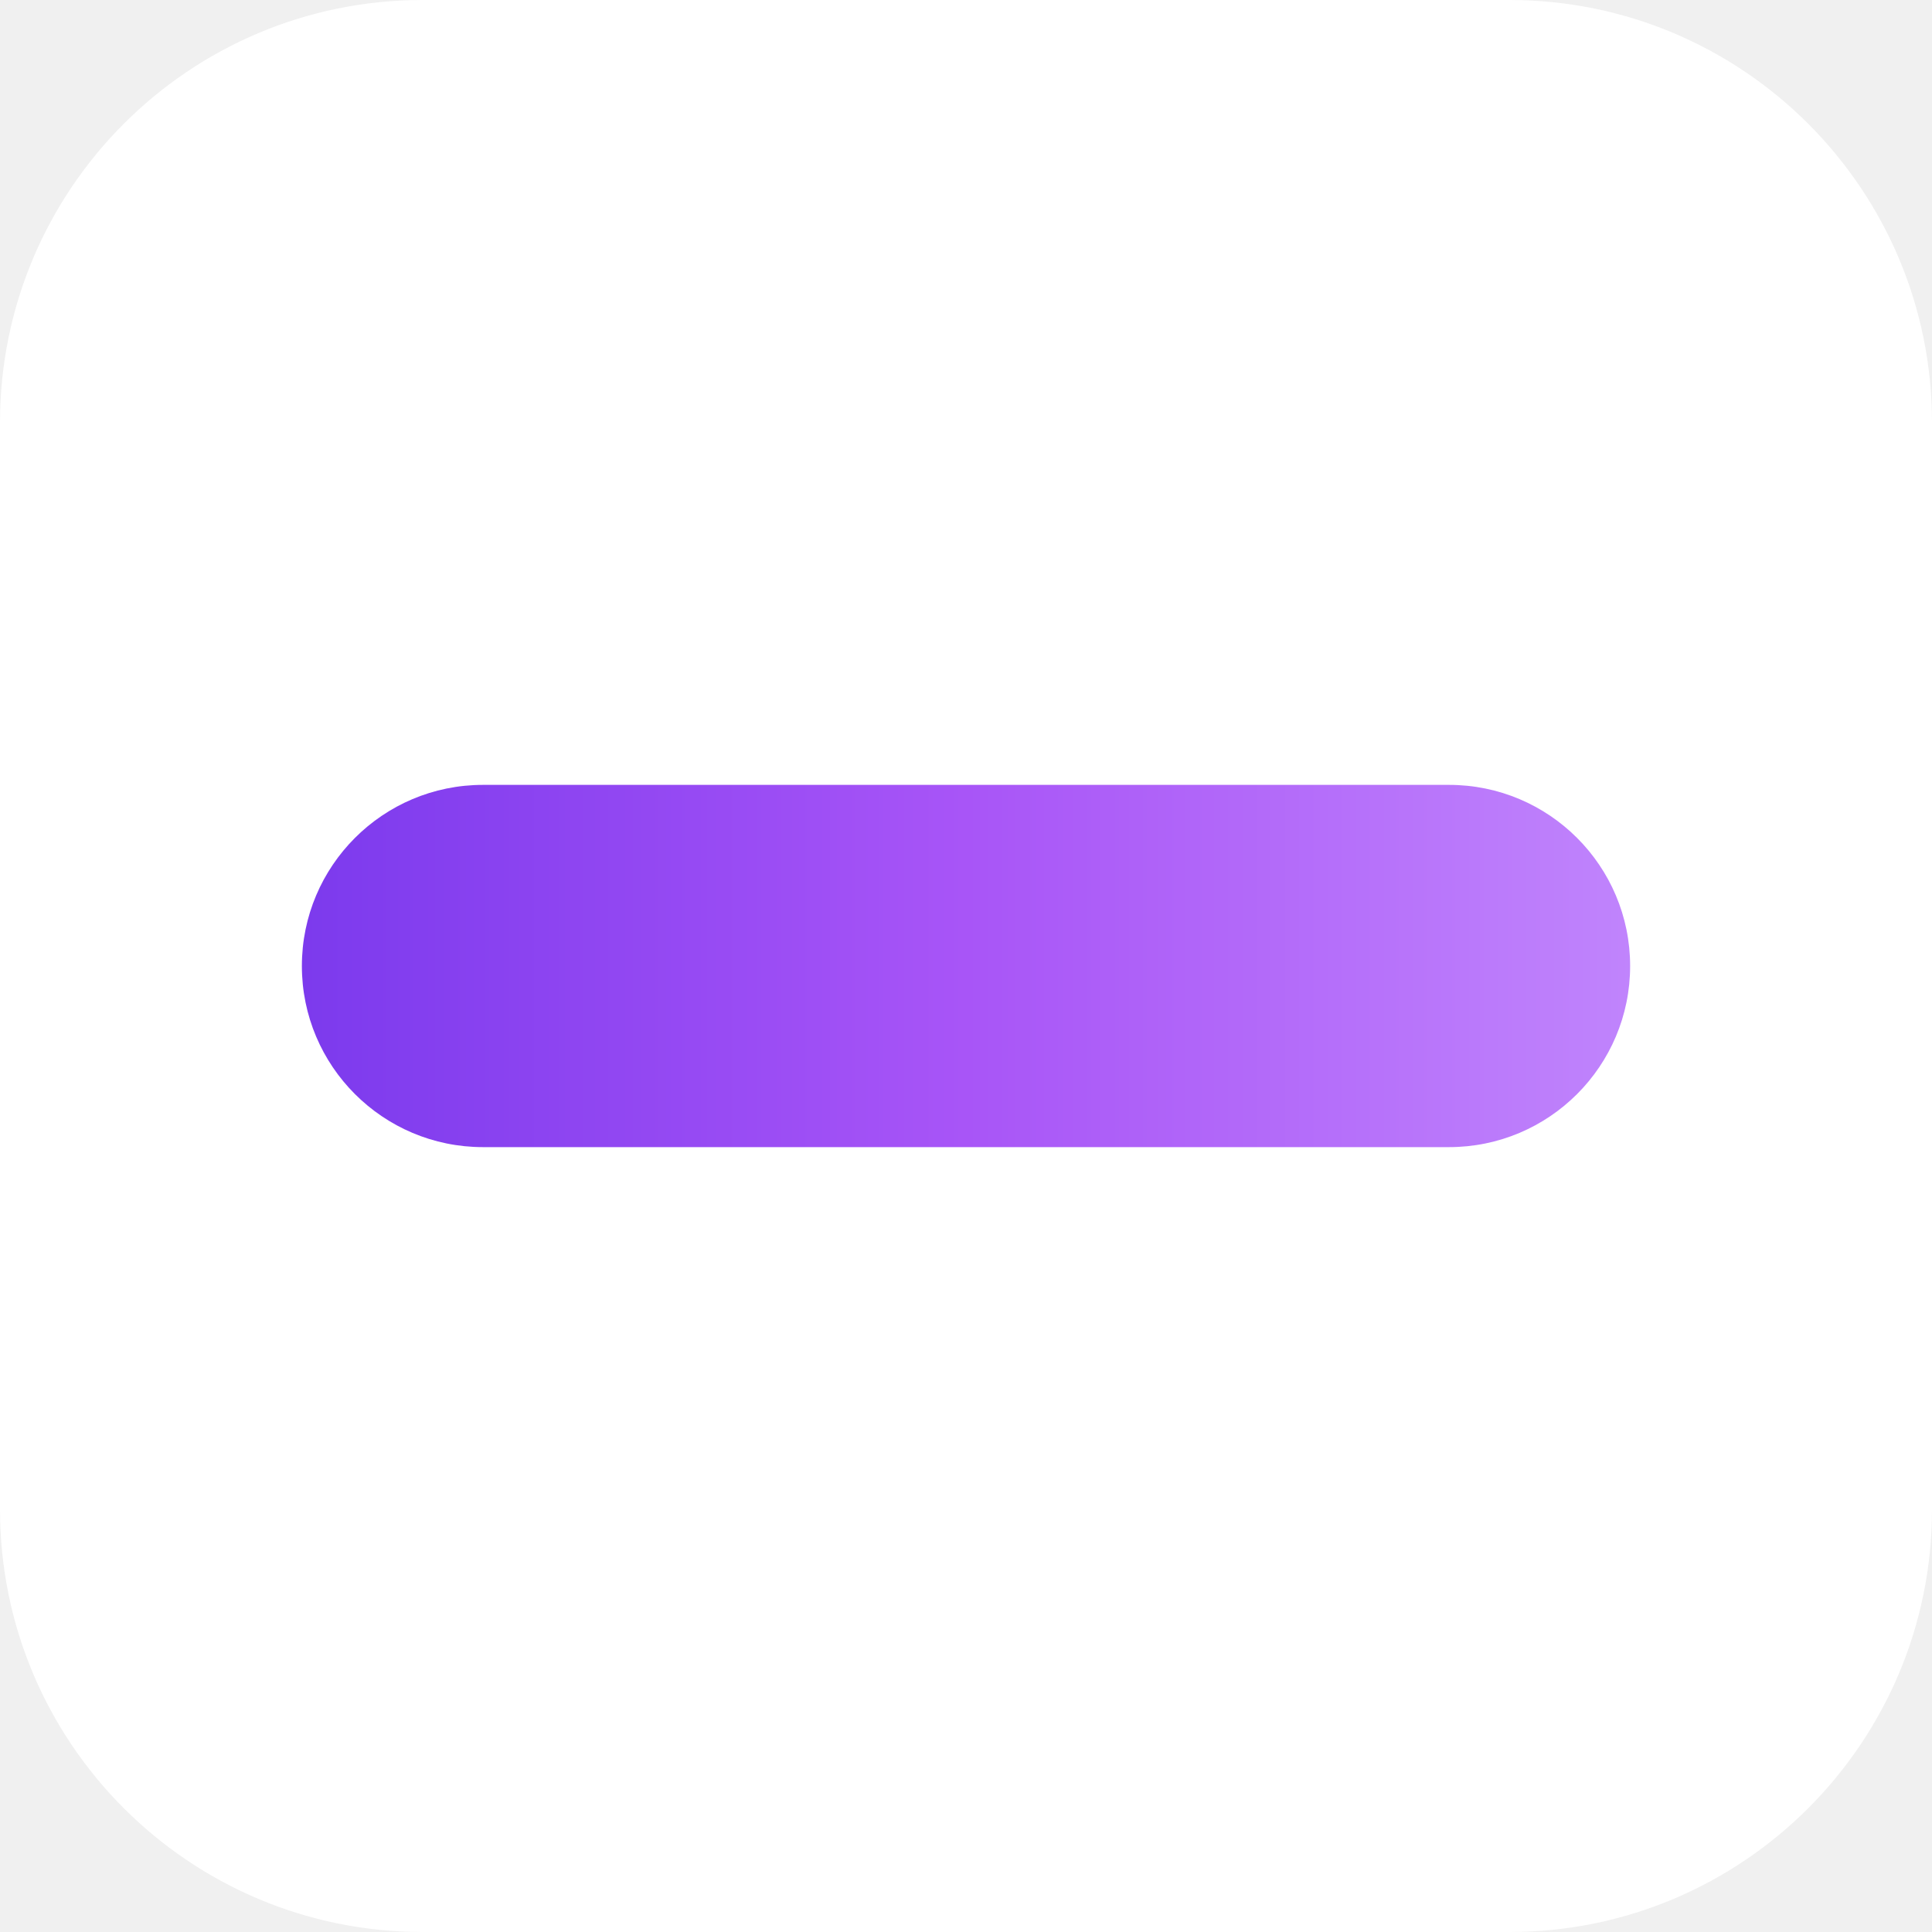
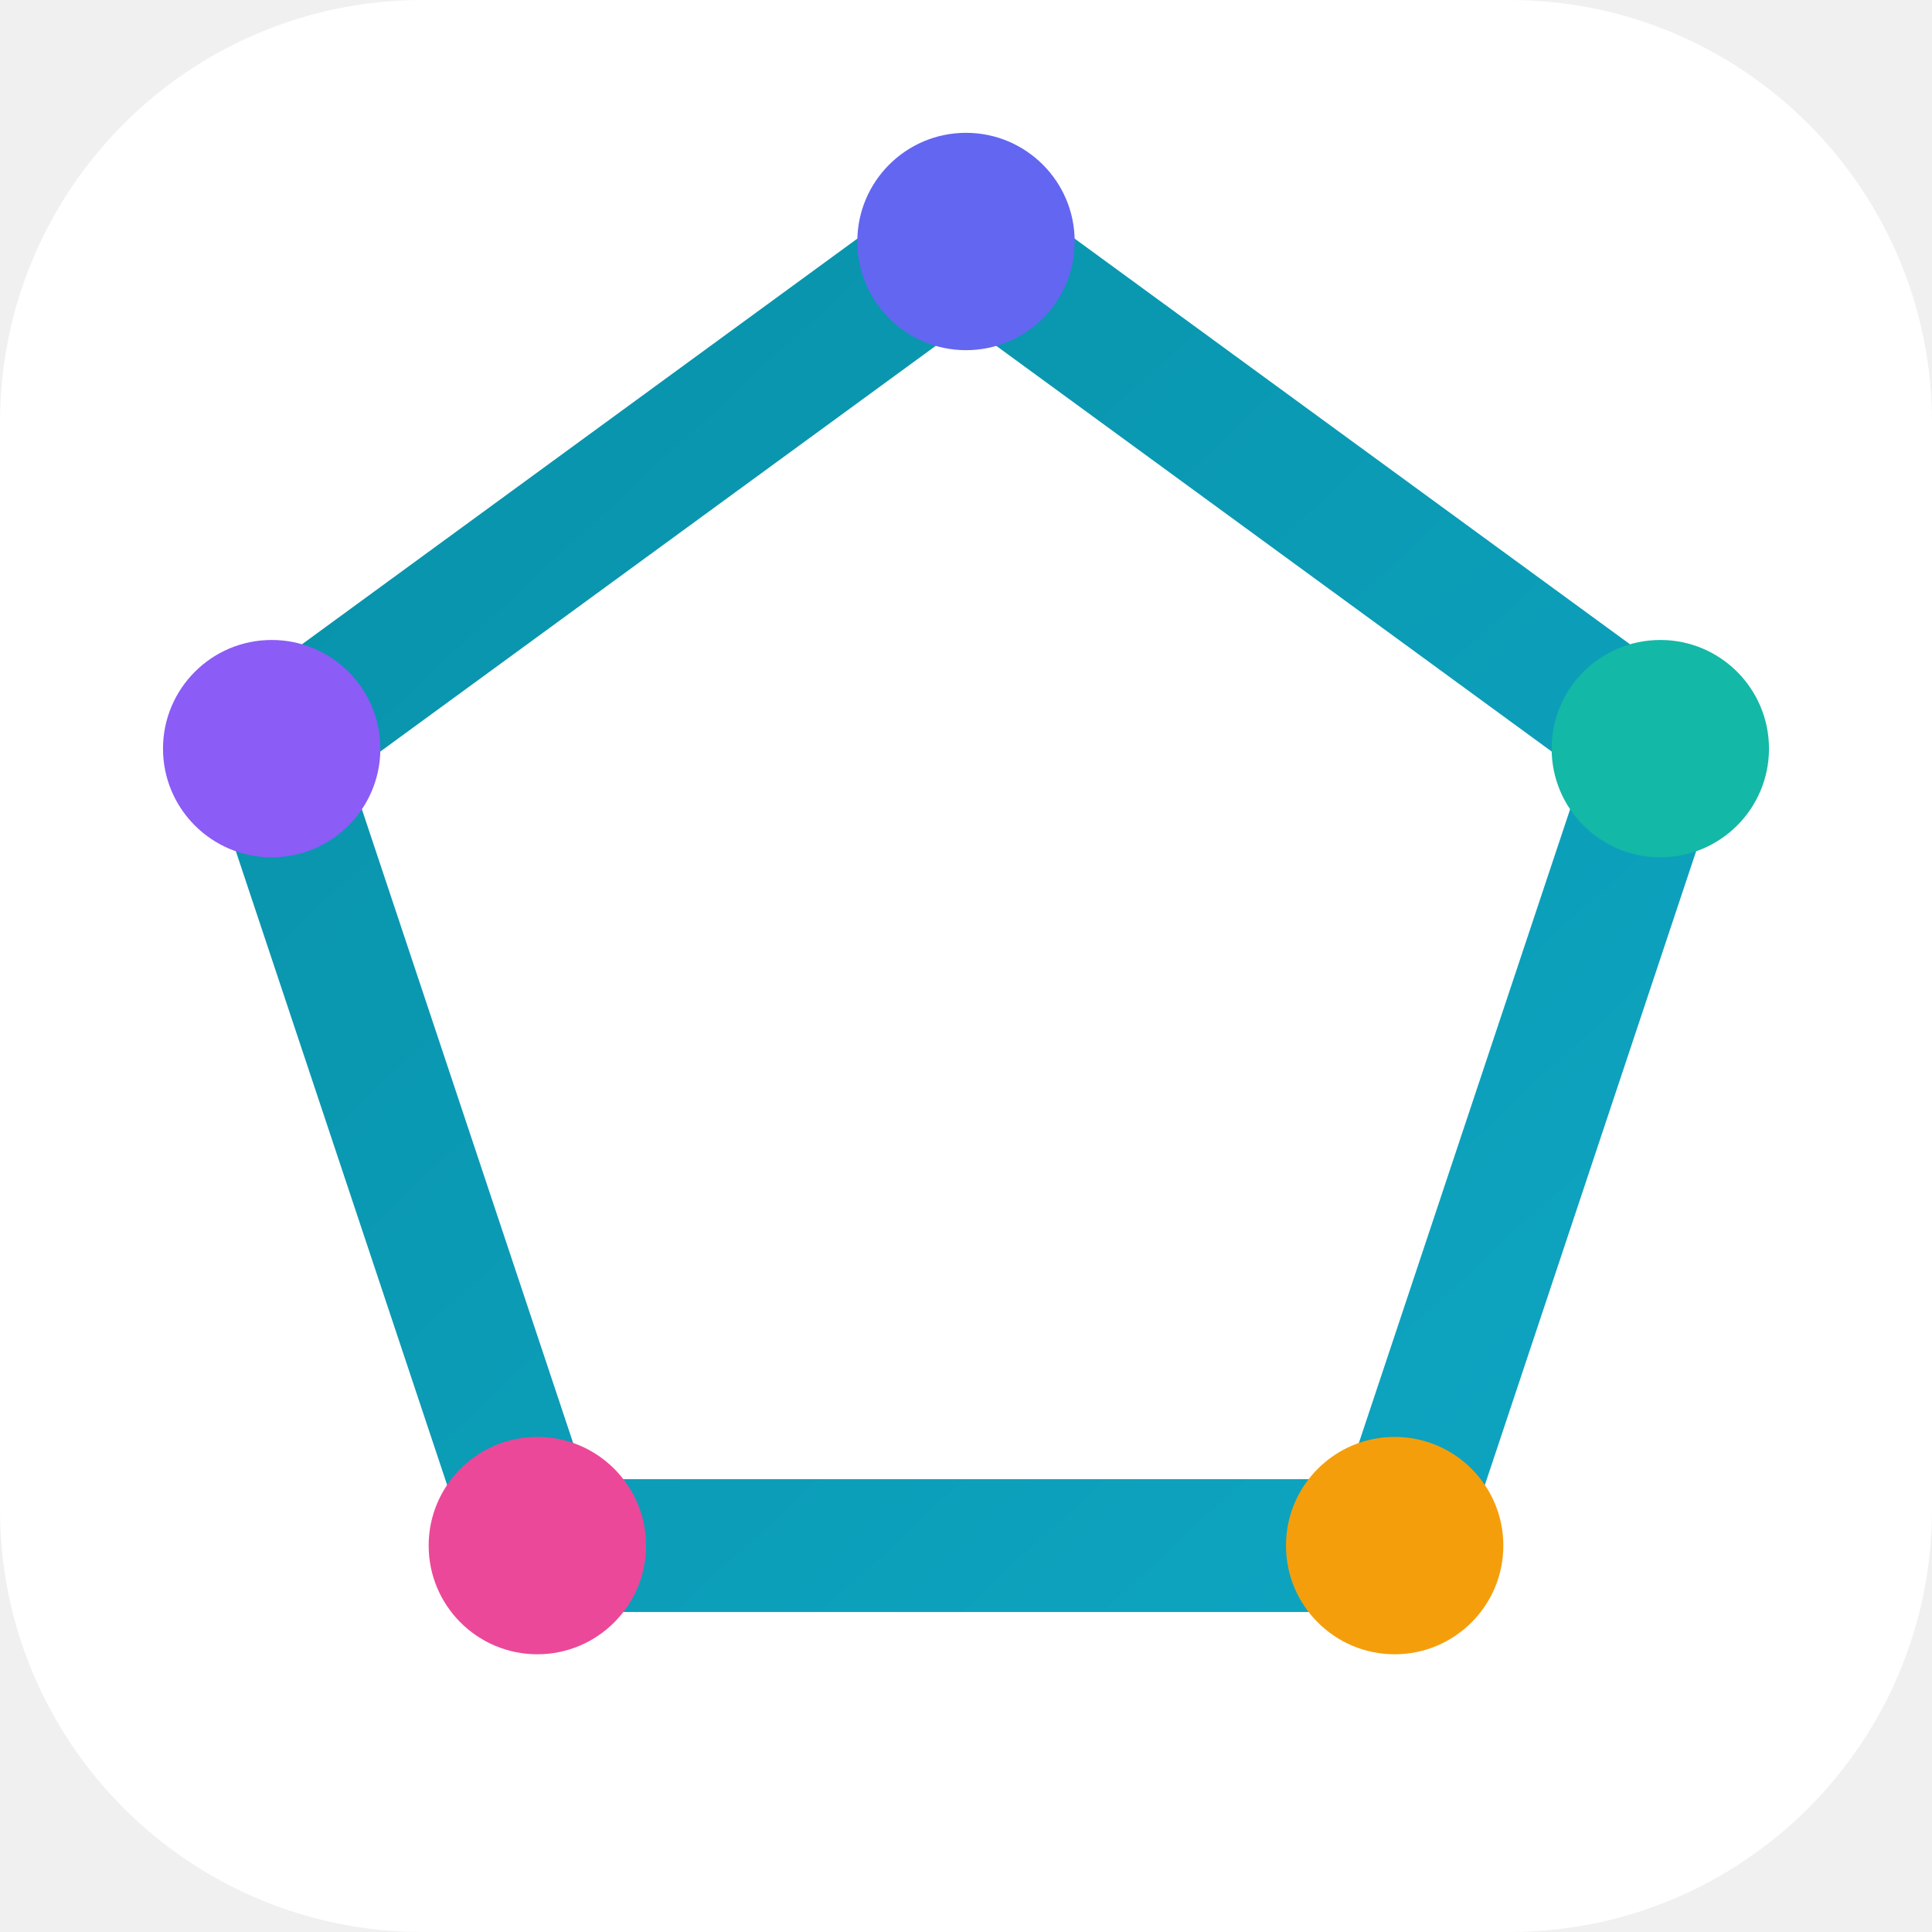
<svg xmlns="http://www.w3.org/2000/svg" viewBox="0 0 32 32">
  <defs>
-     <linearGradient id="g" x1="0%" y1="0%" x2="100%" y2="0%">
-       <stop offset="0%" stop-color="#7c3aed" />
-       <stop offset="50%" stop-color="#a855f7" />
-       <stop offset="100%" stop-color="#c084fc" />
+     <linearGradient id="g" x1="0%" y1="0%" x2="100%" y2="100%">
+       <stop offset="0%" stop-color="#0891a8" />
+       <stop offset="100%" stop-color="#0ea5c2" />
    </linearGradient>
  </defs>
  <rect width="32" height="32" rx="7" fill="#ffffff" />
-   <rect x="5" y="13" width="22" height="6" rx="3" fill="url(#g)" />
+   <polygon points="16,4 27.5,12.4 23.1,25.6 8.9,25.6 4.5,12.4" fill="none" stroke="url(#g)" stroke-width="2.2" stroke-linejoin="round" />
+   <circle cx="16" cy="4" r="1.8" fill="#6366f1" />
+   <circle cx="27.5" cy="12.4" r="1.8" fill="#14b8a6" />
+   <circle cx="23.1" cy="25.6" r="1.8" fill="#f59e0b" />
+   <circle cx="8.9" cy="25.6" r="1.8" fill="#ec4899" />
+   <circle cx="4.5" cy="12.4" r="1.8" fill="#8b5cf6" />
</svg>
